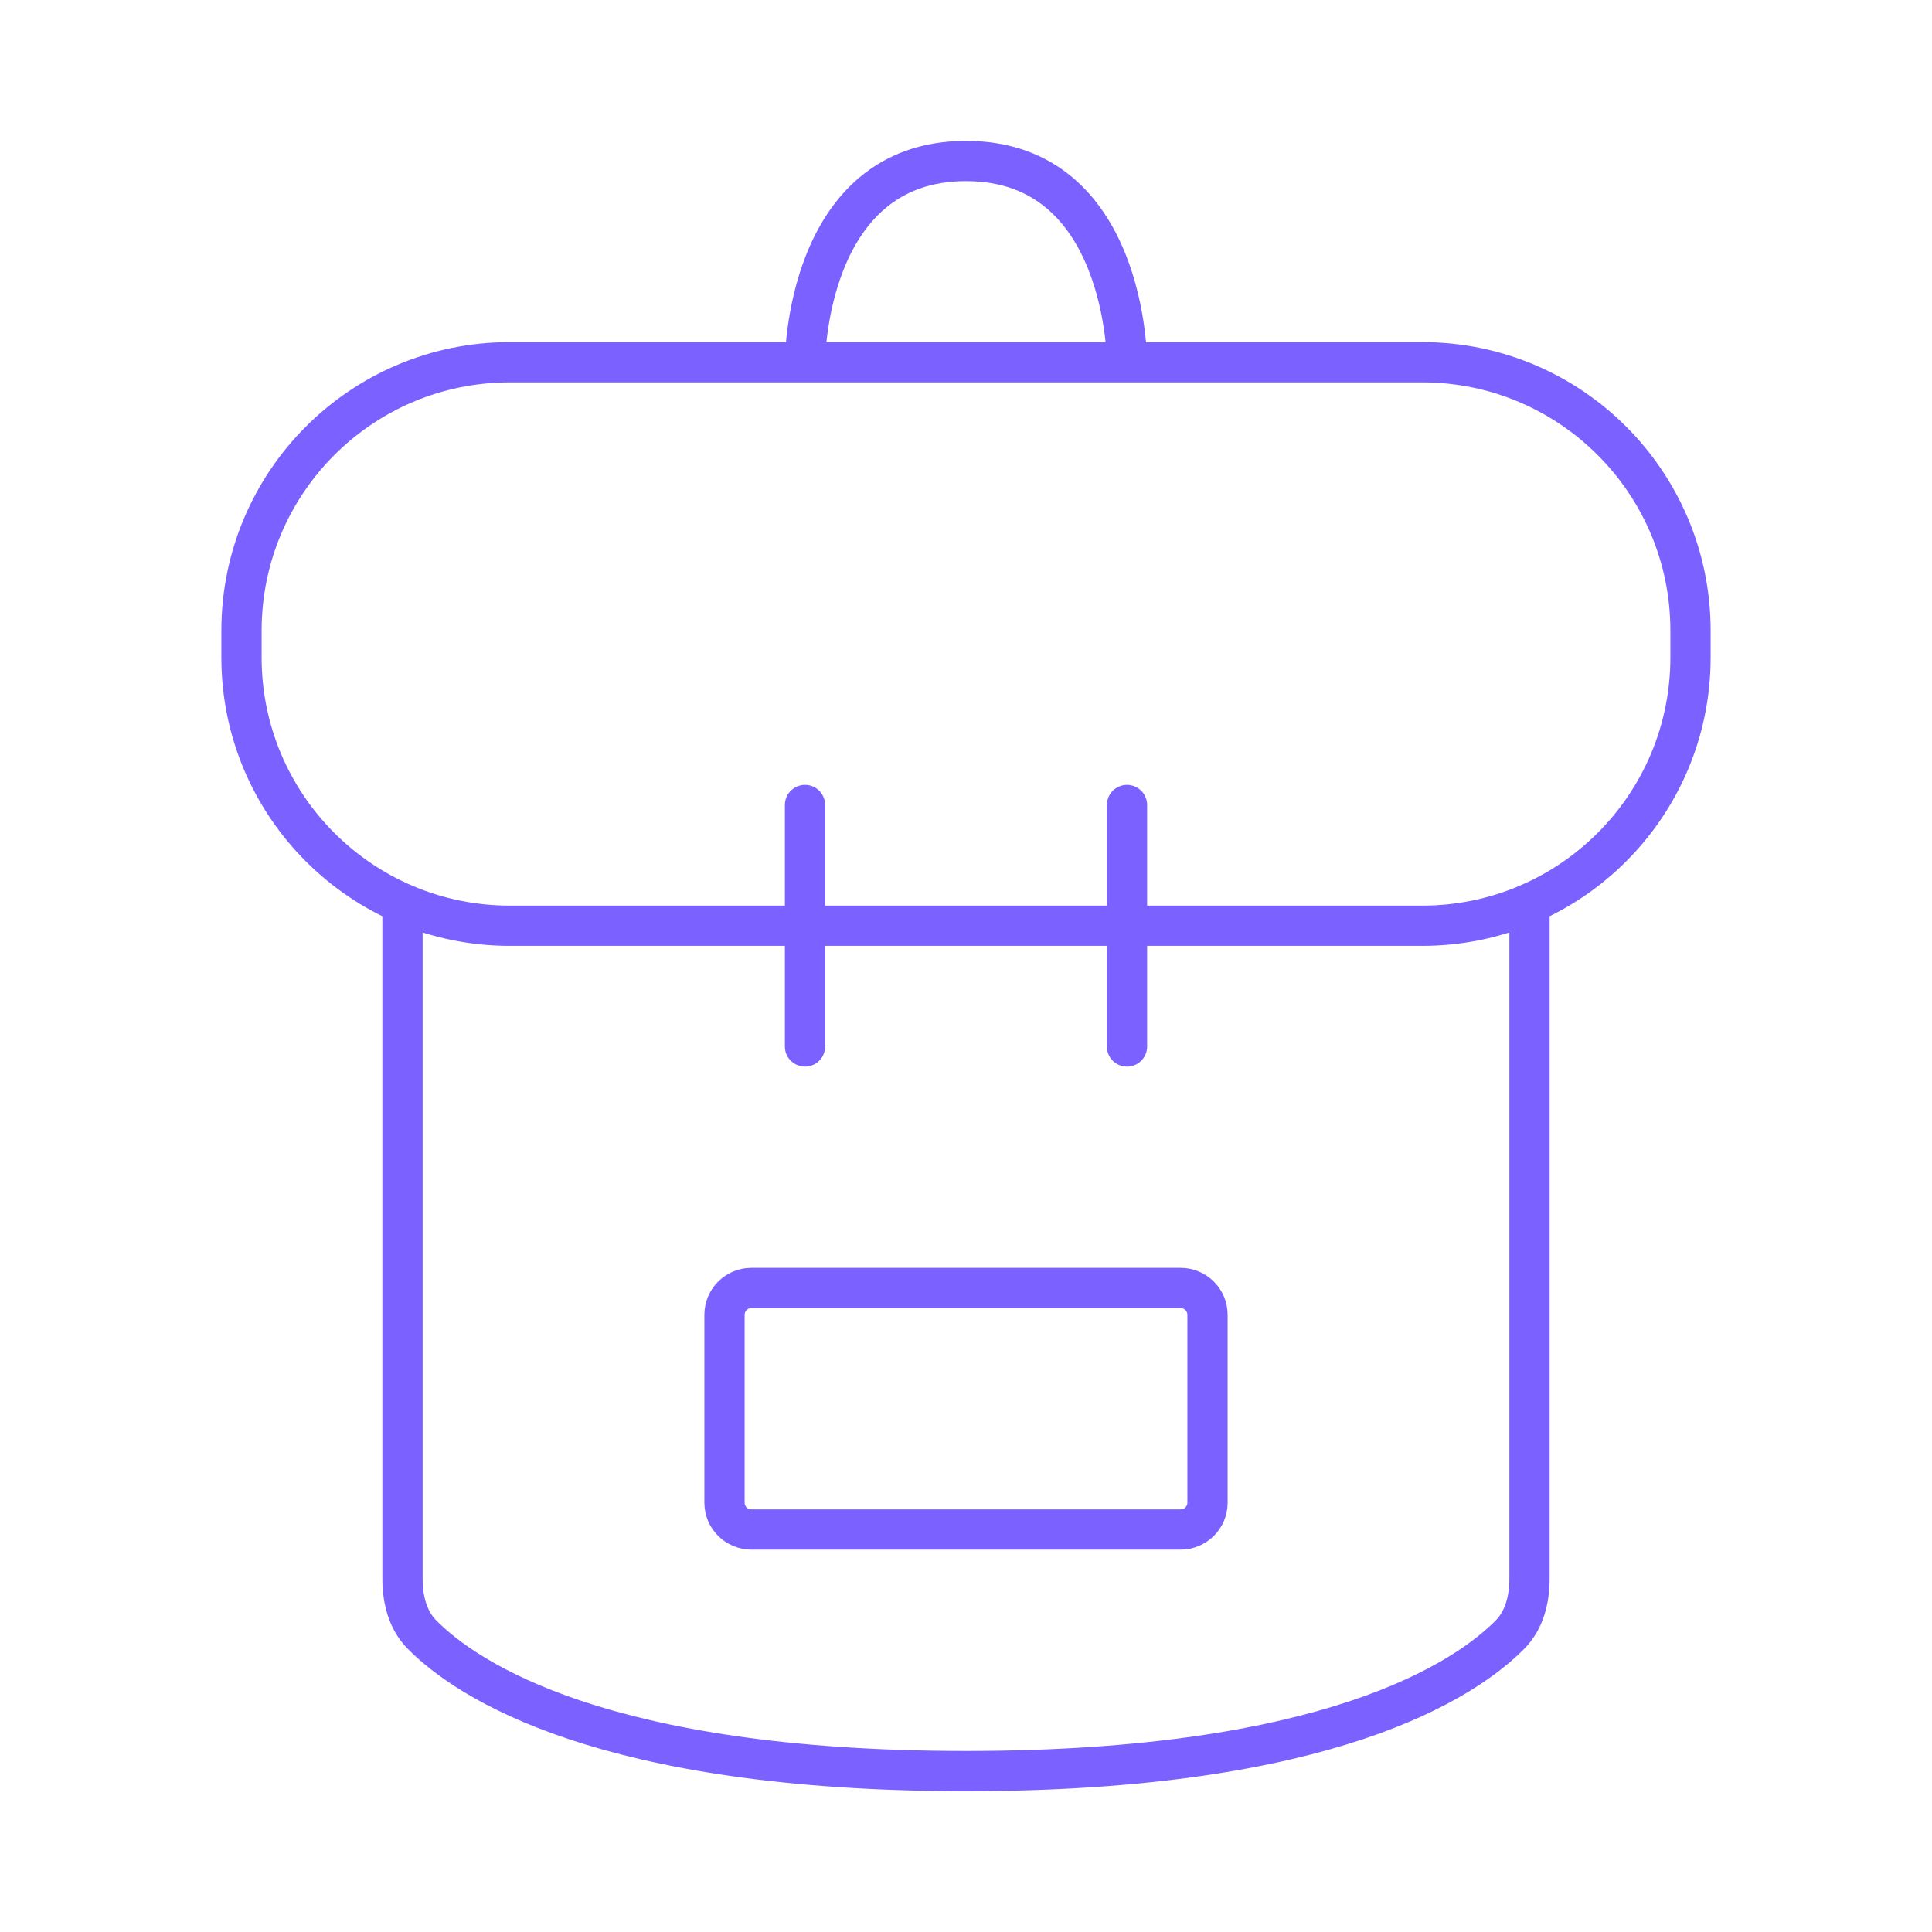
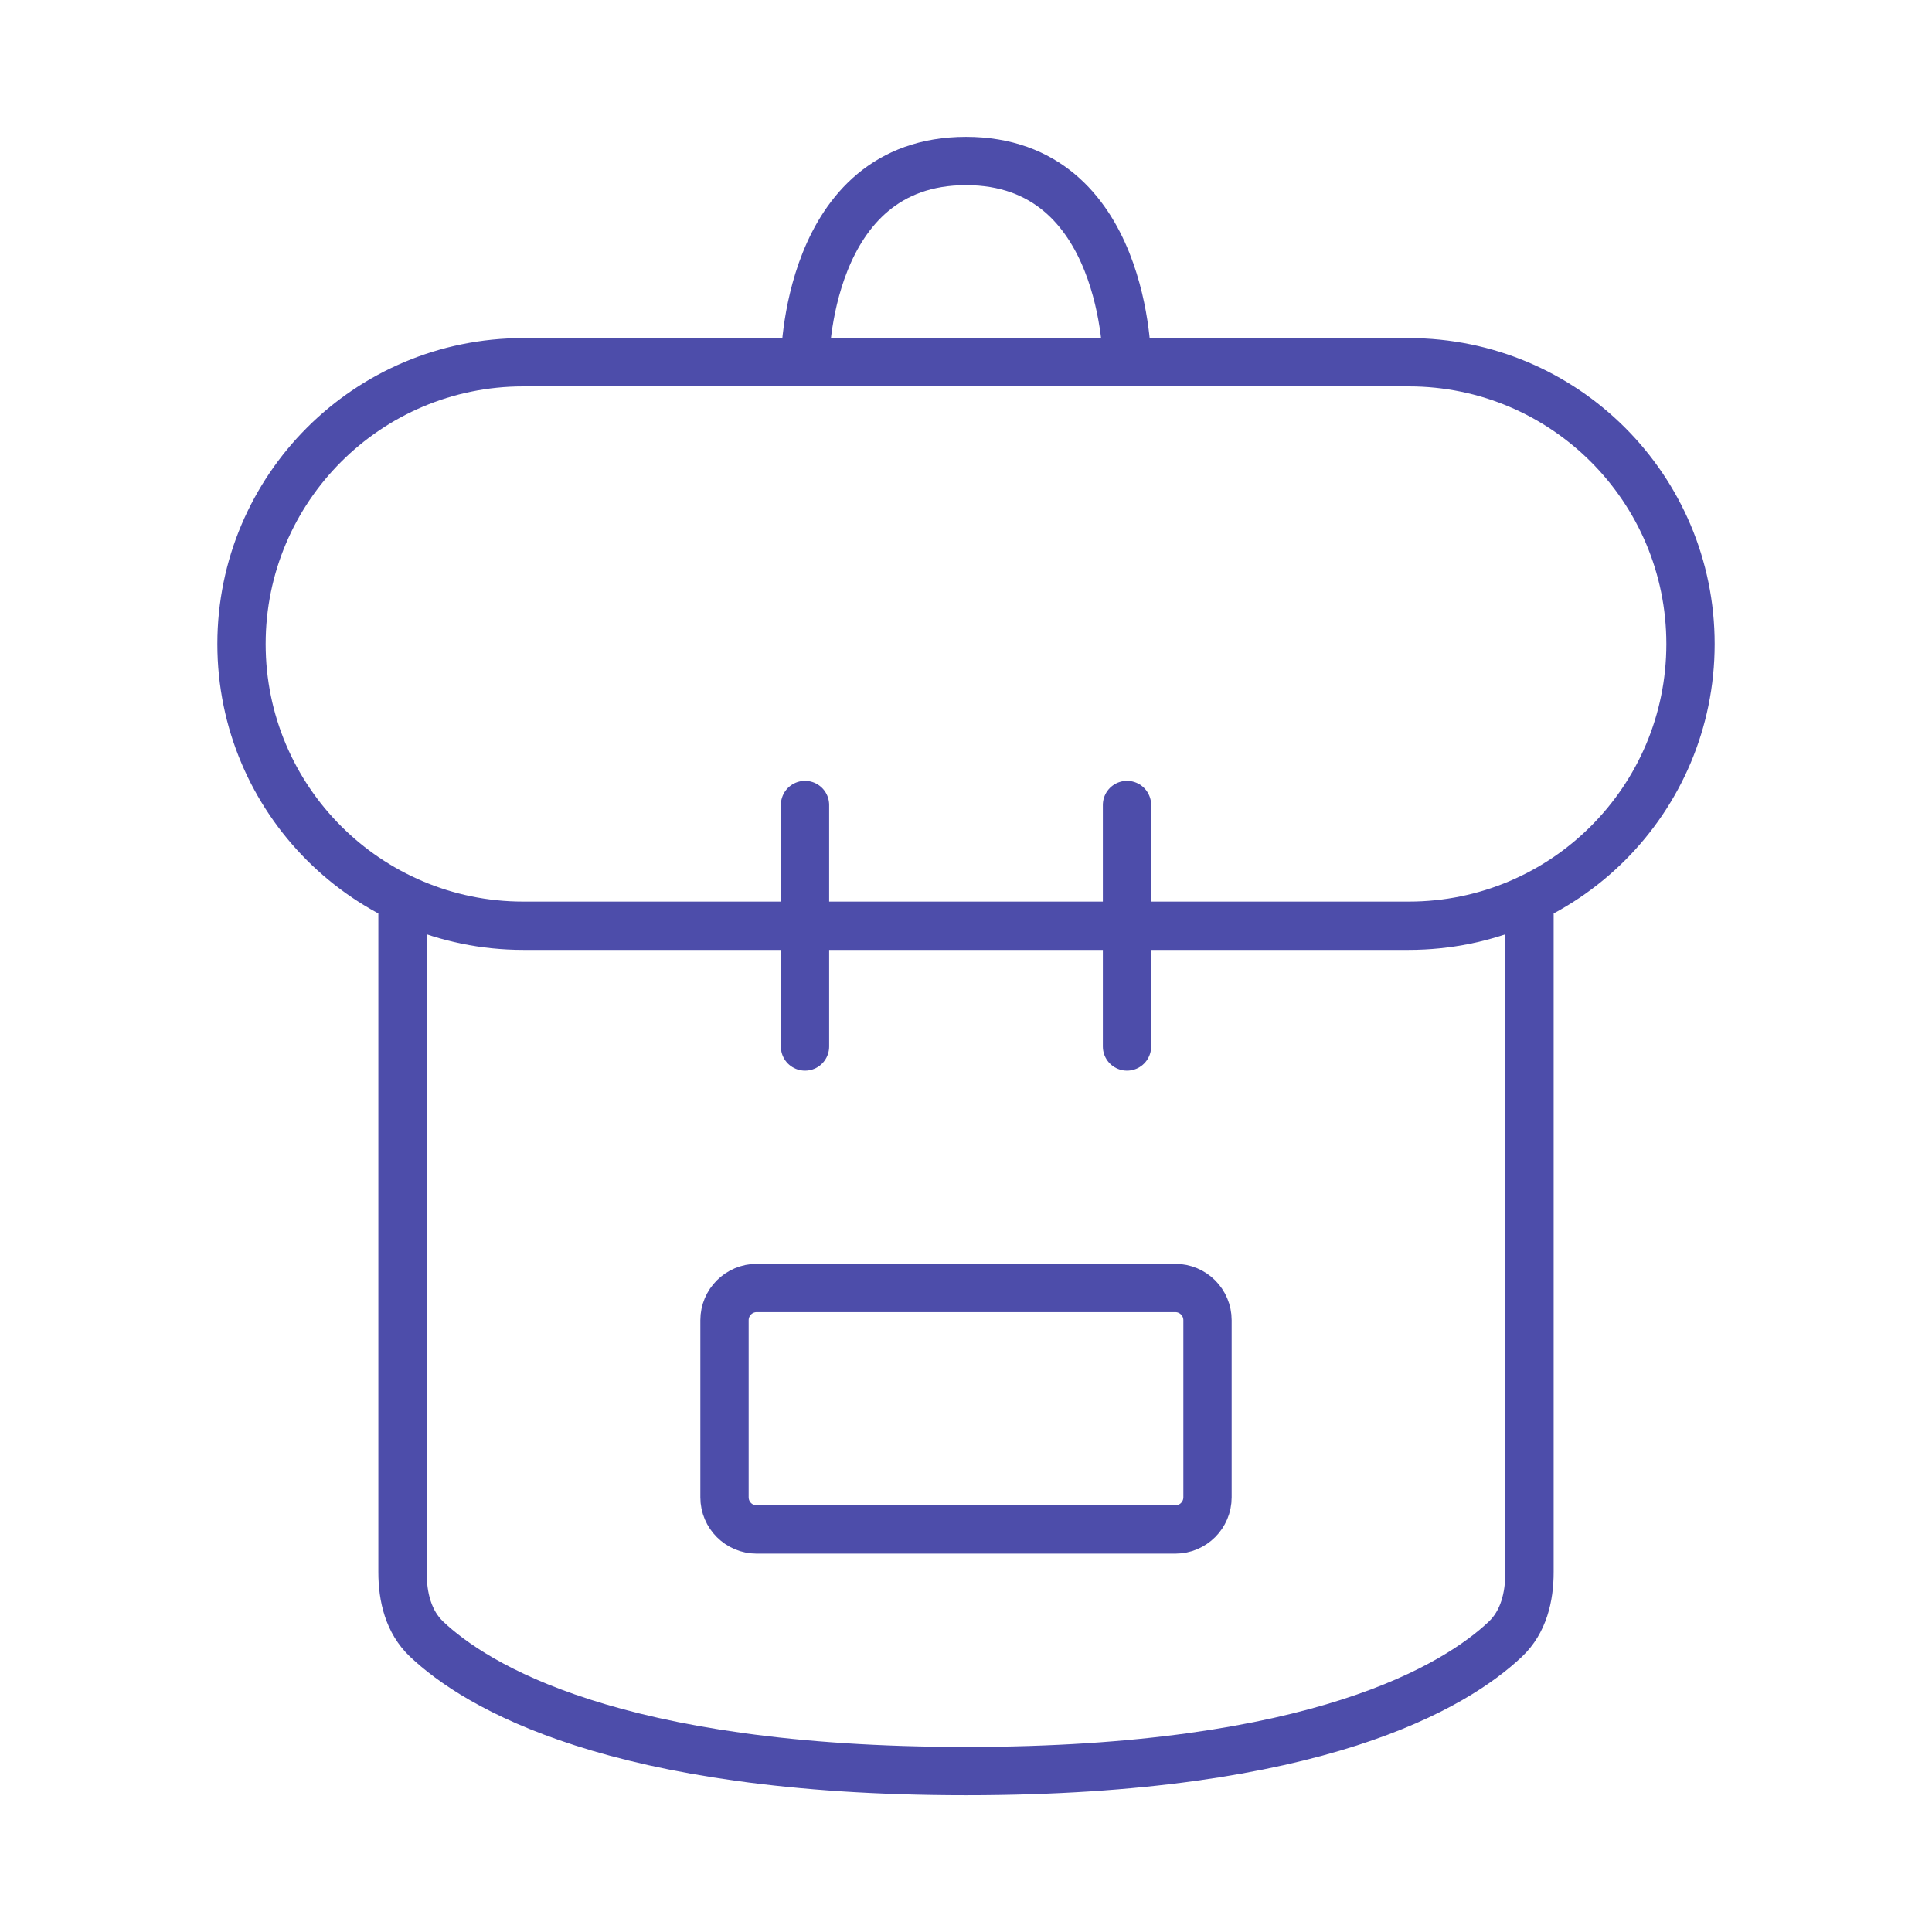
- <svg xmlns="http://www.w3.org/2000/svg" width="72" height="72" viewBox="0 0 72 72" fill="none">
-   <path d="M15 33.988V58.823C15 59.599 15.185 60.372 15.732 60.923C17.401 62.604 22.452 66.003 36 66.003C49.548 66.003 54.598 62.604 56.268 60.923C56.815 60.372 57 59.599 57 58.823L57 33.988M30 39V30M42 39V30M30 13.5H19C13.477 13.5 9 17.977 9 23.5V24.5C9 30.023 13.477 34.5 19 34.5H53C58.523 34.5 63 30.023 63 24.5V23.5C63 17.977 58.523 13.5 53 13.5H42M30 13.5C30 13.5 30 6 36 6C42 6 42 13.5 42 13.5M30 13.5H42M45 56V49C45 48.448 44.552 48 44 48H28C27.448 48 27 48.448 27 49V56C27 56.552 27.448 57 28 57H44C44.552 57 45 56.552 45 56Z" stroke="#7B61FF" stroke-width="1.5" stroke-linecap="round" stroke-linejoin="round" />
+ <svg xmlns="http://www.w3.org/2000/svg" width="60" height="60" viewBox="0 0 60 60" fill="none">
+   <path d="M12.5 28.323V48.822C12.5 49.599 12.685 50.371 13.249 50.905C14.772 52.345 19.064 55.003 30 55.003C40.936 55.003 45.228 52.345 46.751 50.905C47.315 50.371 47.5 49.599 47.5 48.822L47.5 28.323M25 32.5V25M35 32.5V25M25 11.25H16.25C11.418 11.25 7.5 15.168 7.5 20V20C7.5 24.832 11.418 28.75 16.25 28.75H43.75C48.583 28.75 52.5 24.832 52.5 20V20C52.5 15.168 48.583 11.25 43.75 11.25H35M25 11.25C25 11.25 25 5 30 5C35 5 35 11.25 35 11.25M25 11.25H35M37.5 46.5V41C37.5 40.448 37.052 40 36.5 40H23.5C22.948 40 22.5 40.448 22.5 41V46.5C22.5 47.052 22.948 47.5 23.5 47.5H36.5C37.052 47.5 37.5 47.052 37.5 46.5Z" stroke="#4D4DAA" stroke-width="1.5" stroke-linecap="round" stroke-linejoin="round" />
</svg>
